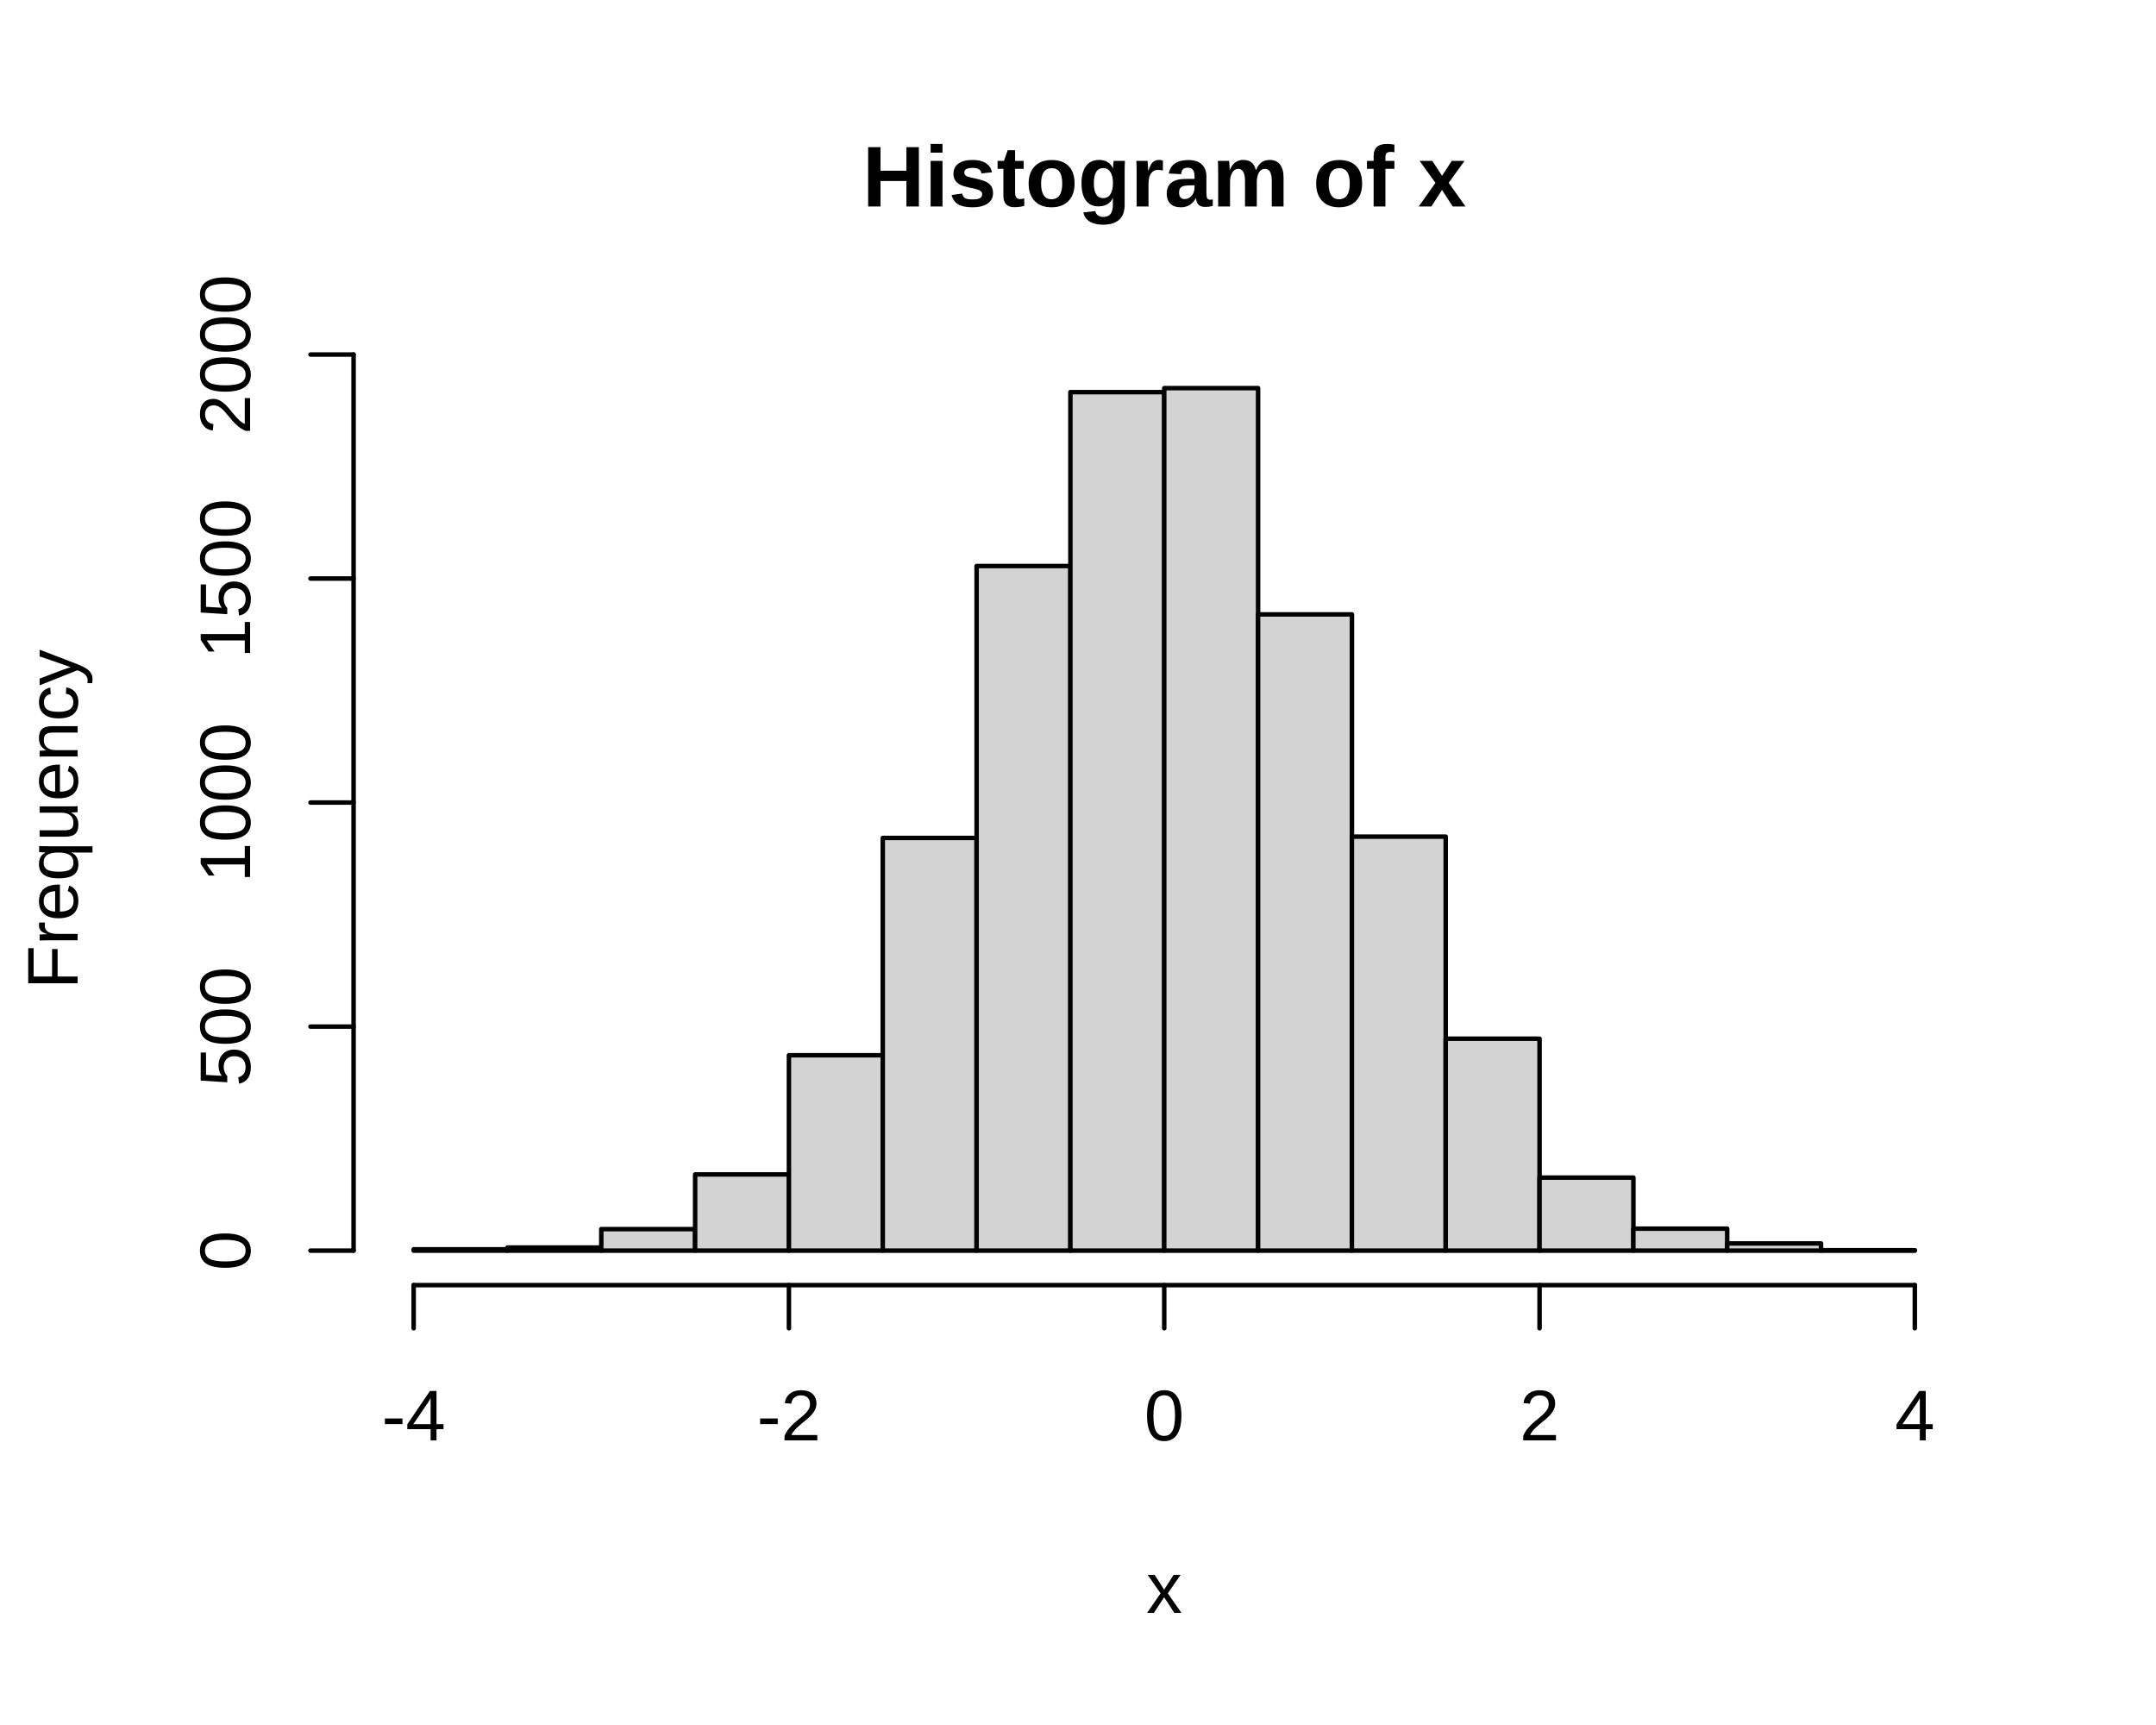
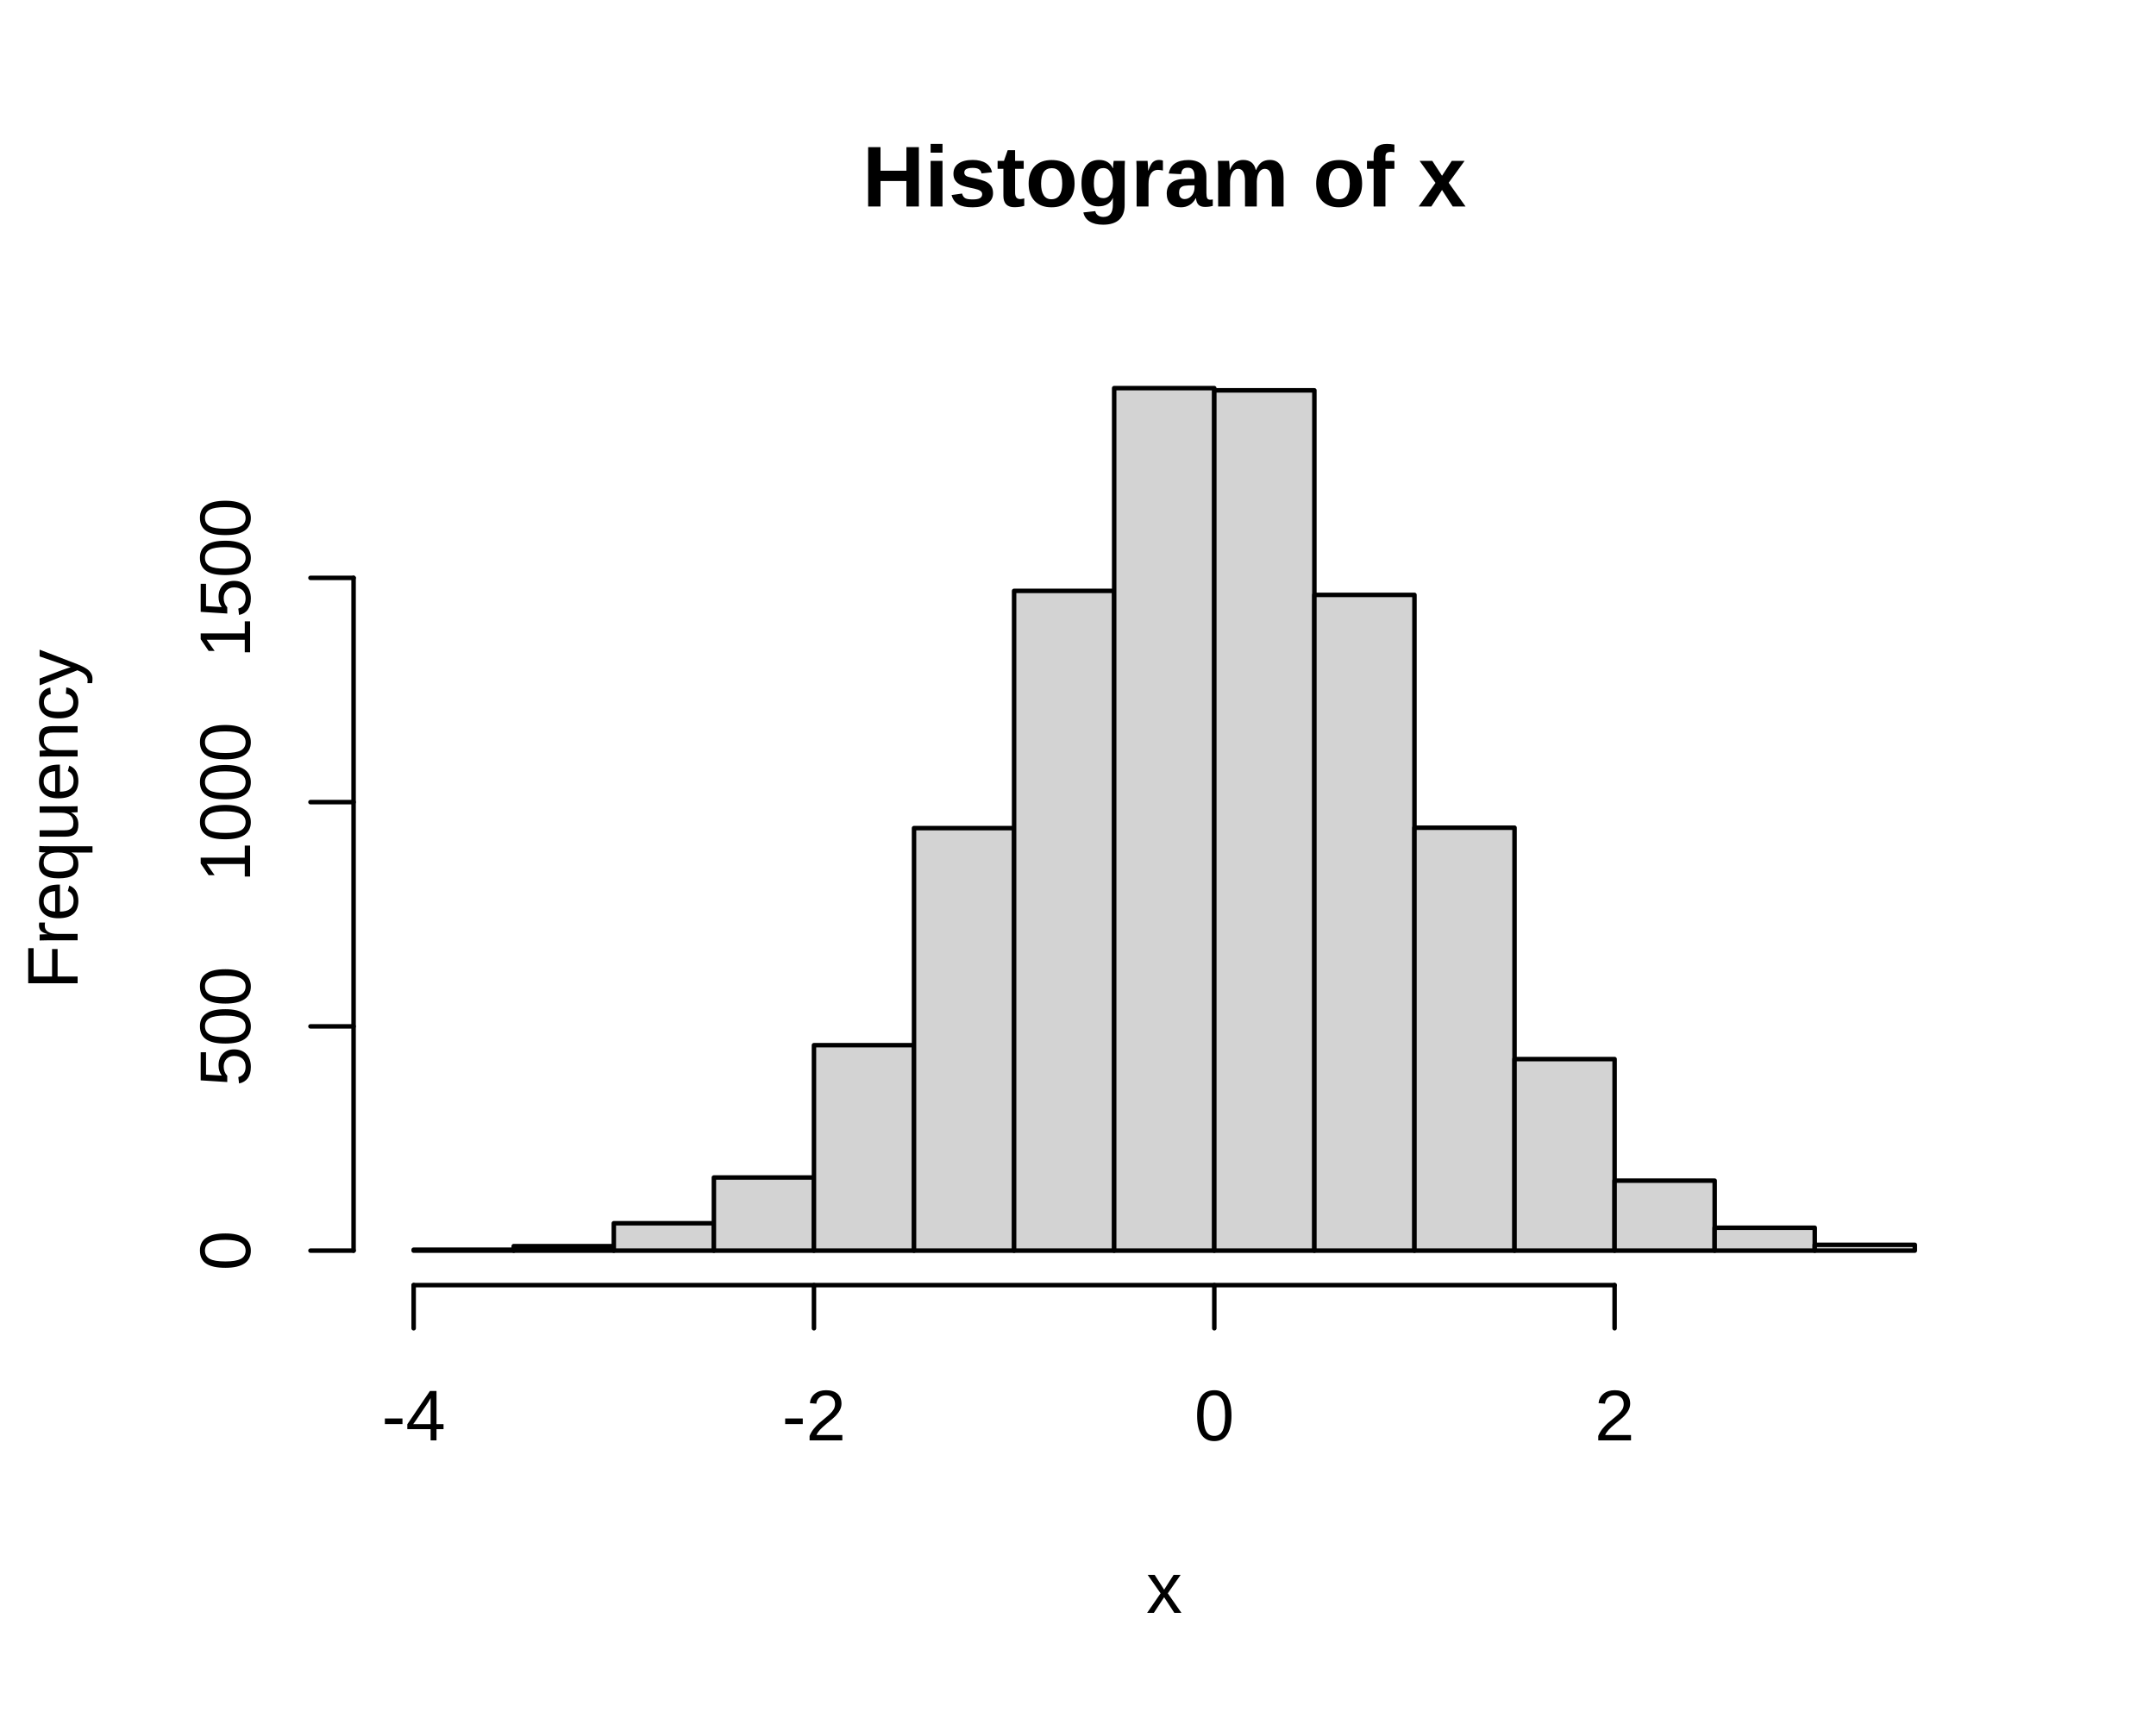
<svg xmlns="http://www.w3.org/2000/svg" width="360.00pt" height="288.00pt" viewBox="0 0 360.00 288.00">
  <g class="svglite">
    <defs>
      <style type="text/css">
    .svglite line, .svglite polyline, .svglite polygon, .svglite path, .svglite rect, .svglite circle {
      fill: none;
      stroke: #000000;
      stroke-linecap: round;
      stroke-linejoin: round;
      stroke-miterlimit: 10.00;
    }
    .svglite text {
      white-space: pre;
    }
    .svglite g.glyphgroup path {
      fill: inherit;
      stroke: none;
    }
  </style>
    </defs>
    <rect width="100%" height="100%" style="stroke: none; fill: #FFFFFF;" />
    <defs>
      <clipPath id="cpMC4wMHwzNjAuMDB8MC4wMHwyODguMDA=">
        <rect x="0.00" y="0.00" width="360.00" height="288.00" />
      </clipPath>
    </defs>
    <g clip-path="url(#cpMC4wMHwzNjAuMDB8MC4wMHwyODguMDA=)">
      <text x="194.40" y="34.47" text-anchor="middle" style="font-size: 14.40px; font-weight: bold; font-family: &quot;Liberation Sans&quot;;" textLength="100.77px" lengthAdjust="spacingAndGlyphs">Histogram of x</text>
      <text x="194.40" y="269.28" text-anchor="middle" style="font-size: 12.00px; font-family: &quot;Liberation Sans&quot;;" textLength="6.00px" lengthAdjust="spacingAndGlyphs">x</text>
      <text transform="translate(12.96,136.80) rotate(-90)" text-anchor="middle" style="font-size: 12.00px; font-family: &quot;Liberation Sans&quot;;" textLength="56.69px" lengthAdjust="spacingAndGlyphs">Frequency</text>
-       <line x1="69.07" y1="214.56" x2="319.73" y2="214.56" style="stroke-width: 0.75;" />
+       <line x1="69.07" y1="214.56" x2="269.60" y2="214.56" style="stroke-width: 0.75;" />
      <line x1="69.07" y1="214.56" x2="69.07" y2="221.76" style="stroke-width: 0.75;" />
-       <line x1="131.73" y1="214.56" x2="131.73" y2="221.76" style="stroke-width: 0.75;" />
-       <line x1="194.40" y1="214.56" x2="194.40" y2="221.76" style="stroke-width: 0.75;" />
-       <line x1="257.07" y1="214.56" x2="257.07" y2="221.76" style="stroke-width: 0.75;" />
-       <line x1="319.73" y1="214.56" x2="319.73" y2="221.76" style="stroke-width: 0.75;" />
+       <line x1="135.91" y1="214.56" x2="135.91" y2="221.76" style="stroke-width: 0.75;" />
+       <line x1="202.76" y1="214.56" x2="202.76" y2="221.76" style="stroke-width: 0.75;" />
+       <line x1="269.60" y1="214.56" x2="269.60" y2="221.76" style="stroke-width: 0.75;" />
      <text x="69.07" y="240.48" text-anchor="middle" style="font-size: 12.00px; font-family: &quot;Liberation Sans&quot;;" textLength="10.67px" lengthAdjust="spacingAndGlyphs">-4</text>
-       <text x="131.73" y="240.48" text-anchor="middle" style="font-size: 12.00px; font-family: &quot;Liberation Sans&quot;;" textLength="10.67px" lengthAdjust="spacingAndGlyphs">-2</text>
-       <text x="194.40" y="240.48" text-anchor="middle" style="font-size: 12.00px; font-family: &quot;Liberation Sans&quot;;" textLength="6.67px" lengthAdjust="spacingAndGlyphs">0</text>
-       <text x="257.07" y="240.48" text-anchor="middle" style="font-size: 12.00px; font-family: &quot;Liberation Sans&quot;;" textLength="6.67px" lengthAdjust="spacingAndGlyphs">2</text>
-       <text x="319.73" y="240.48" text-anchor="middle" style="font-size: 12.00px; font-family: &quot;Liberation Sans&quot;;" textLength="6.67px" lengthAdjust="spacingAndGlyphs">4</text>
-       <line x1="59.04" y1="208.80" x2="59.04" y2="59.19" style="stroke-width: 0.75;" />
+       <text x="135.91" y="240.48" text-anchor="middle" style="font-size: 12.00px; font-family: &quot;Liberation Sans&quot;;" textLength="10.67px" lengthAdjust="spacingAndGlyphs">-2</text>
+       <text x="202.76" y="240.48" text-anchor="middle" style="font-size: 12.00px; font-family: &quot;Liberation Sans&quot;;" textLength="6.67px" lengthAdjust="spacingAndGlyphs">0</text>
+       <text x="269.60" y="240.48" text-anchor="middle" style="font-size: 12.00px; font-family: &quot;Liberation Sans&quot;;" textLength="6.67px" lengthAdjust="spacingAndGlyphs">2</text>
+       <line x1="59.04" y1="208.80" x2="59.04" y2="96.48" style="stroke-width: 0.75;" />
      <line x1="59.04" y1="208.80" x2="51.84" y2="208.80" style="stroke-width: 0.75;" />
-       <line x1="59.04" y1="171.40" x2="51.84" y2="171.40" style="stroke-width: 0.75;" />
-       <line x1="59.04" y1="133.99" x2="51.84" y2="133.99" style="stroke-width: 0.75;" />
-       <line x1="59.04" y1="96.59" x2="51.84" y2="96.59" style="stroke-width: 0.75;" />
-       <line x1="59.04" y1="59.19" x2="51.84" y2="59.19" style="stroke-width: 0.75;" />
+       <line x1="59.04" y1="171.36" x2="51.84" y2="171.36" style="stroke-width: 0.75;" />
+       <line x1="59.04" y1="133.92" x2="51.84" y2="133.92" style="stroke-width: 0.75;" />
+       <line x1="59.04" y1="96.48" x2="51.84" y2="96.48" style="stroke-width: 0.75;" />
      <text transform="translate(41.76,208.80) rotate(-90)" text-anchor="middle" style="font-size: 12.00px; font-family: &quot;Liberation Sans&quot;;" textLength="6.67px" lengthAdjust="spacingAndGlyphs">0</text>
-       <text transform="translate(41.76,171.40) rotate(-90)" text-anchor="middle" style="font-size: 12.00px; font-family: &quot;Liberation Sans&quot;;" textLength="20.02px" lengthAdjust="spacingAndGlyphs">500</text>
-       <text transform="translate(41.76,133.99) rotate(-90)" text-anchor="middle" style="font-size: 12.00px; font-family: &quot;Liberation Sans&quot;;" textLength="26.69px" lengthAdjust="spacingAndGlyphs">1000</text>
-       <text transform="translate(41.76,96.59) rotate(-90)" text-anchor="middle" style="font-size: 12.00px; font-family: &quot;Liberation Sans&quot;;" textLength="26.69px" lengthAdjust="spacingAndGlyphs">1500</text>
-       <text transform="translate(41.76,59.19) rotate(-90)" text-anchor="middle" style="font-size: 12.00px; font-family: &quot;Liberation Sans&quot;;" textLength="26.69px" lengthAdjust="spacingAndGlyphs">2000</text>
+       <text transform="translate(41.76,171.36) rotate(-90)" text-anchor="middle" style="font-size: 12.00px; font-family: &quot;Liberation Sans&quot;;" textLength="20.02px" lengthAdjust="spacingAndGlyphs">500</text>
+       <text transform="translate(41.76,133.92) rotate(-90)" text-anchor="middle" style="font-size: 12.00px; font-family: &quot;Liberation Sans&quot;;" textLength="26.69px" lengthAdjust="spacingAndGlyphs">1000</text>
+       <text transform="translate(41.76,96.48) rotate(-90)" text-anchor="middle" style="font-size: 12.00px; font-family: &quot;Liberation Sans&quot;;" textLength="26.69px" lengthAdjust="spacingAndGlyphs">1500</text>
    </g>
    <defs>
      <clipPath id="cpNTkuMDR8MzI5Ljc2fDU5LjA0fDIxNC41Ng==">
        <rect x="59.04" y="59.04" width="270.72" height="155.52" />
      </clipPath>
    </defs>
    <g clip-path="url(#cpNTkuMDR8MzI5Ljc2fDU5LjA0fDIxNC41Ng==)">
-       <rect x="69.07" y="208.58" width="15.67" height="0.22" style="stroke-width: 0.75; fill: #D3D3D3;" />
-       <rect x="84.73" y="208.28" width="15.67" height="0.52" style="stroke-width: 0.75; fill: #D3D3D3;" />
-       <rect x="100.40" y="205.21" width="15.67" height="3.59" style="stroke-width: 0.75; fill: #D3D3D3;" />
-       <rect x="116.07" y="196.08" width="15.67" height="12.72" style="stroke-width: 0.75; fill: #D3D3D3;" />
-       <rect x="131.73" y="176.18" width="15.67" height="32.62" style="stroke-width: 0.75; fill: #D3D3D3;" />
-       <rect x="147.40" y="139.90" width="15.67" height="68.90" style="stroke-width: 0.75; fill: #D3D3D3;" />
-       <rect x="163.07" y="94.50" width="15.67" height="114.30" style="stroke-width: 0.75; fill: #D3D3D3;" />
-       <rect x="178.73" y="65.47" width="15.67" height="143.33" style="stroke-width: 0.75; fill: #D3D3D3;" />
-       <rect x="194.40" y="64.80" width="15.67" height="144.00" style="stroke-width: 0.75; fill: #D3D3D3;" />
-       <rect x="210.07" y="102.58" width="15.67" height="106.22" style="stroke-width: 0.75; fill: #D3D3D3;" />
-       <rect x="225.73" y="139.68" width="15.67" height="69.12" style="stroke-width: 0.75; fill: #D3D3D3;" />
-       <rect x="241.40" y="173.42" width="15.67" height="35.38" style="stroke-width: 0.75; fill: #D3D3D3;" />
-       <rect x="257.07" y="196.61" width="15.67" height="12.19" style="stroke-width: 0.75; fill: #D3D3D3;" />
-       <rect x="272.73" y="205.13" width="15.67" height="3.67" style="stroke-width: 0.75; fill: #D3D3D3;" />
-       <rect x="288.40" y="207.60" width="15.67" height="1.20" style="stroke-width: 0.75; fill: #D3D3D3;" />
-       <rect x="304.07" y="208.73" width="15.67" height="0.075" style="stroke-width: 0.75; fill: #D3D3D3;" />
+       <rect x="69.07" y="208.65" width="16.71" height="0.15" style="stroke-width: 0.75; fill: #D3D3D3;" />
+       <rect x="85.78" y="208.05" width="16.71" height="0.75" style="stroke-width: 0.75; fill: #D3D3D3;" />
+       <rect x="102.49" y="204.23" width="16.71" height="4.57" style="stroke-width: 0.75; fill: #D3D3D3;" />
+       <rect x="119.20" y="196.59" width="16.71" height="12.21" style="stroke-width: 0.75; fill: #D3D3D3;" />
+       <rect x="135.91" y="174.50" width="16.71" height="34.30" style="stroke-width: 0.75; fill: #D3D3D3;" />
+       <rect x="152.62" y="138.26" width="16.71" height="70.54" style="stroke-width: 0.75; fill: #D3D3D3;" />
+       <rect x="169.33" y="98.65" width="16.71" height="110.15" style="stroke-width: 0.75; fill: #D3D3D3;" />
+       <rect x="186.04" y="64.80" width="16.71" height="144.00" style="stroke-width: 0.75; fill: #D3D3D3;" />
+       <rect x="202.76" y="65.17" width="16.71" height="143.63" style="stroke-width: 0.75; fill: #D3D3D3;" />
+       <rect x="219.47" y="99.32" width="16.71" height="109.48" style="stroke-width: 0.75; fill: #D3D3D3;" />
+       <rect x="236.18" y="138.19" width="16.71" height="70.61" style="stroke-width: 0.75; fill: #D3D3D3;" />
+       <rect x="252.89" y="176.82" width="16.71" height="31.98" style="stroke-width: 0.75; fill: #D3D3D3;" />
+       <rect x="269.60" y="197.12" width="16.71" height="11.68" style="stroke-width: 0.75; fill: #D3D3D3;" />
+       <rect x="286.31" y="204.98" width="16.71" height="3.82" style="stroke-width: 0.75; fill: #D3D3D3;" />
+       <rect x="303.02" y="207.83" width="16.71" height="0.97" style="stroke-width: 0.75; fill: #D3D3D3;" />
    </g>
  </g>
</svg>
